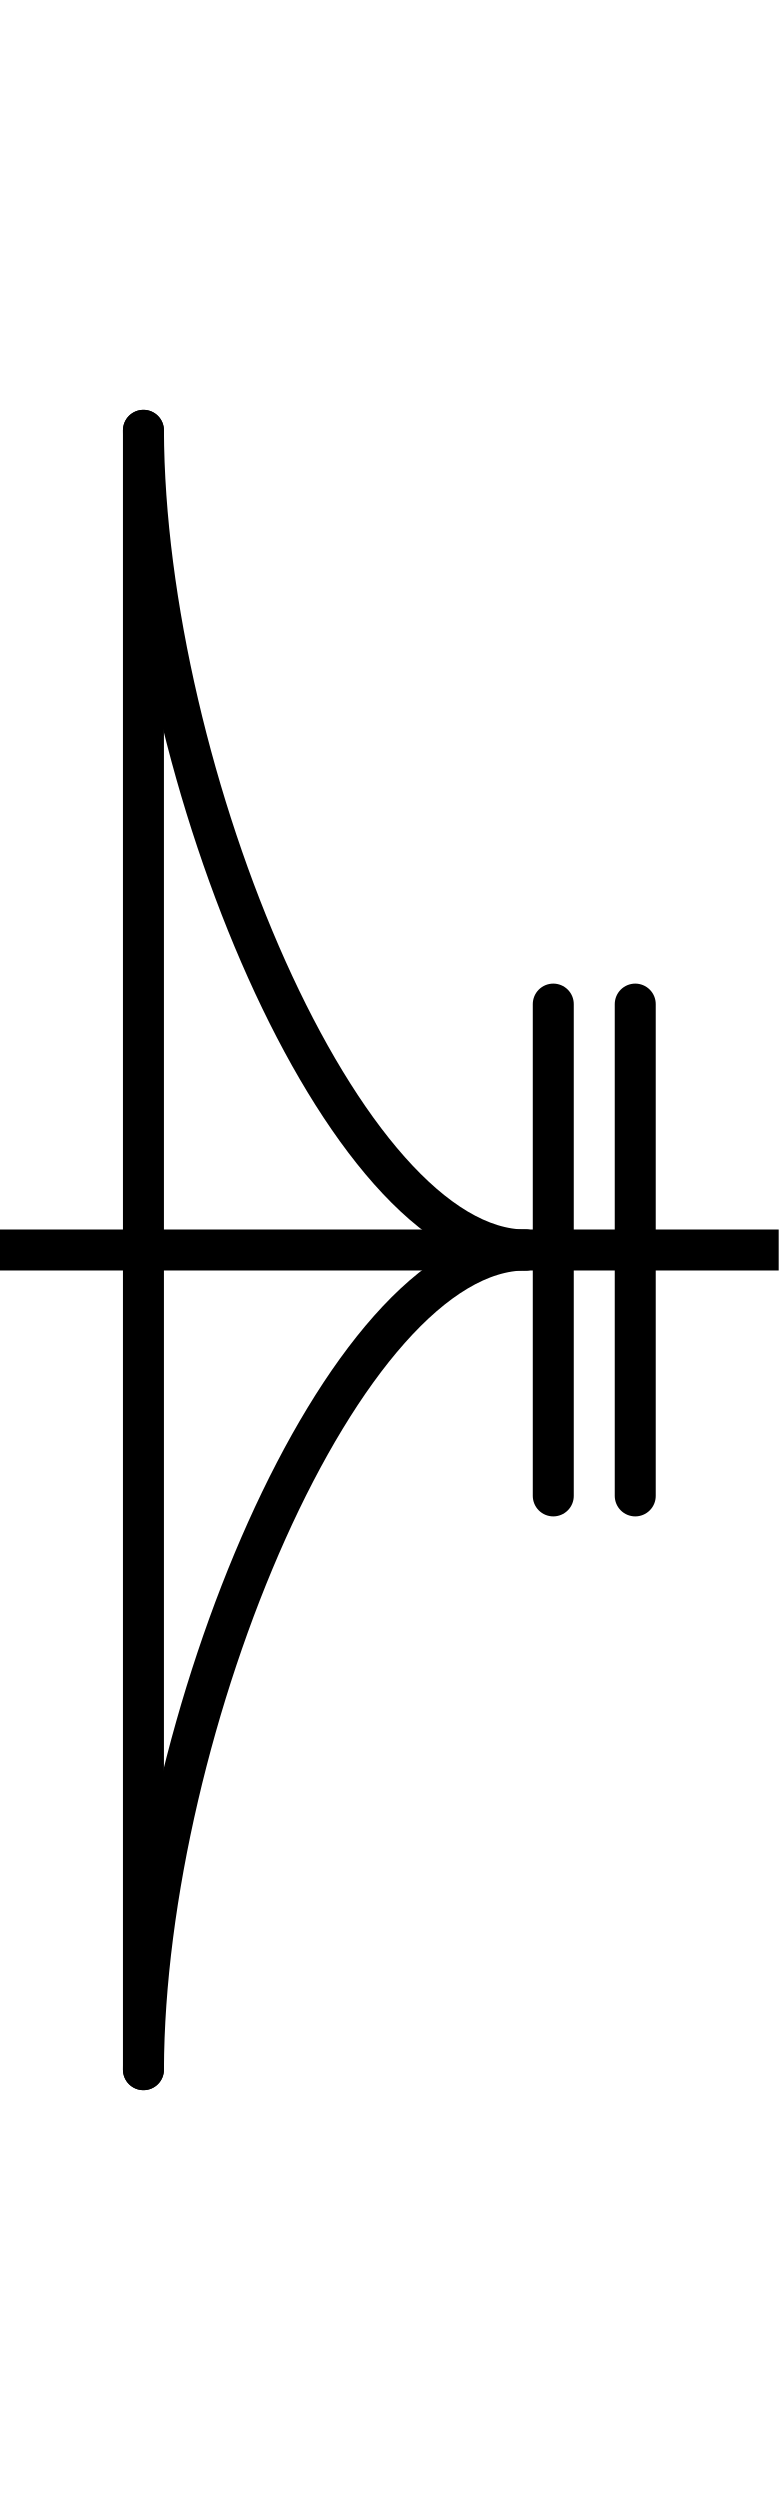
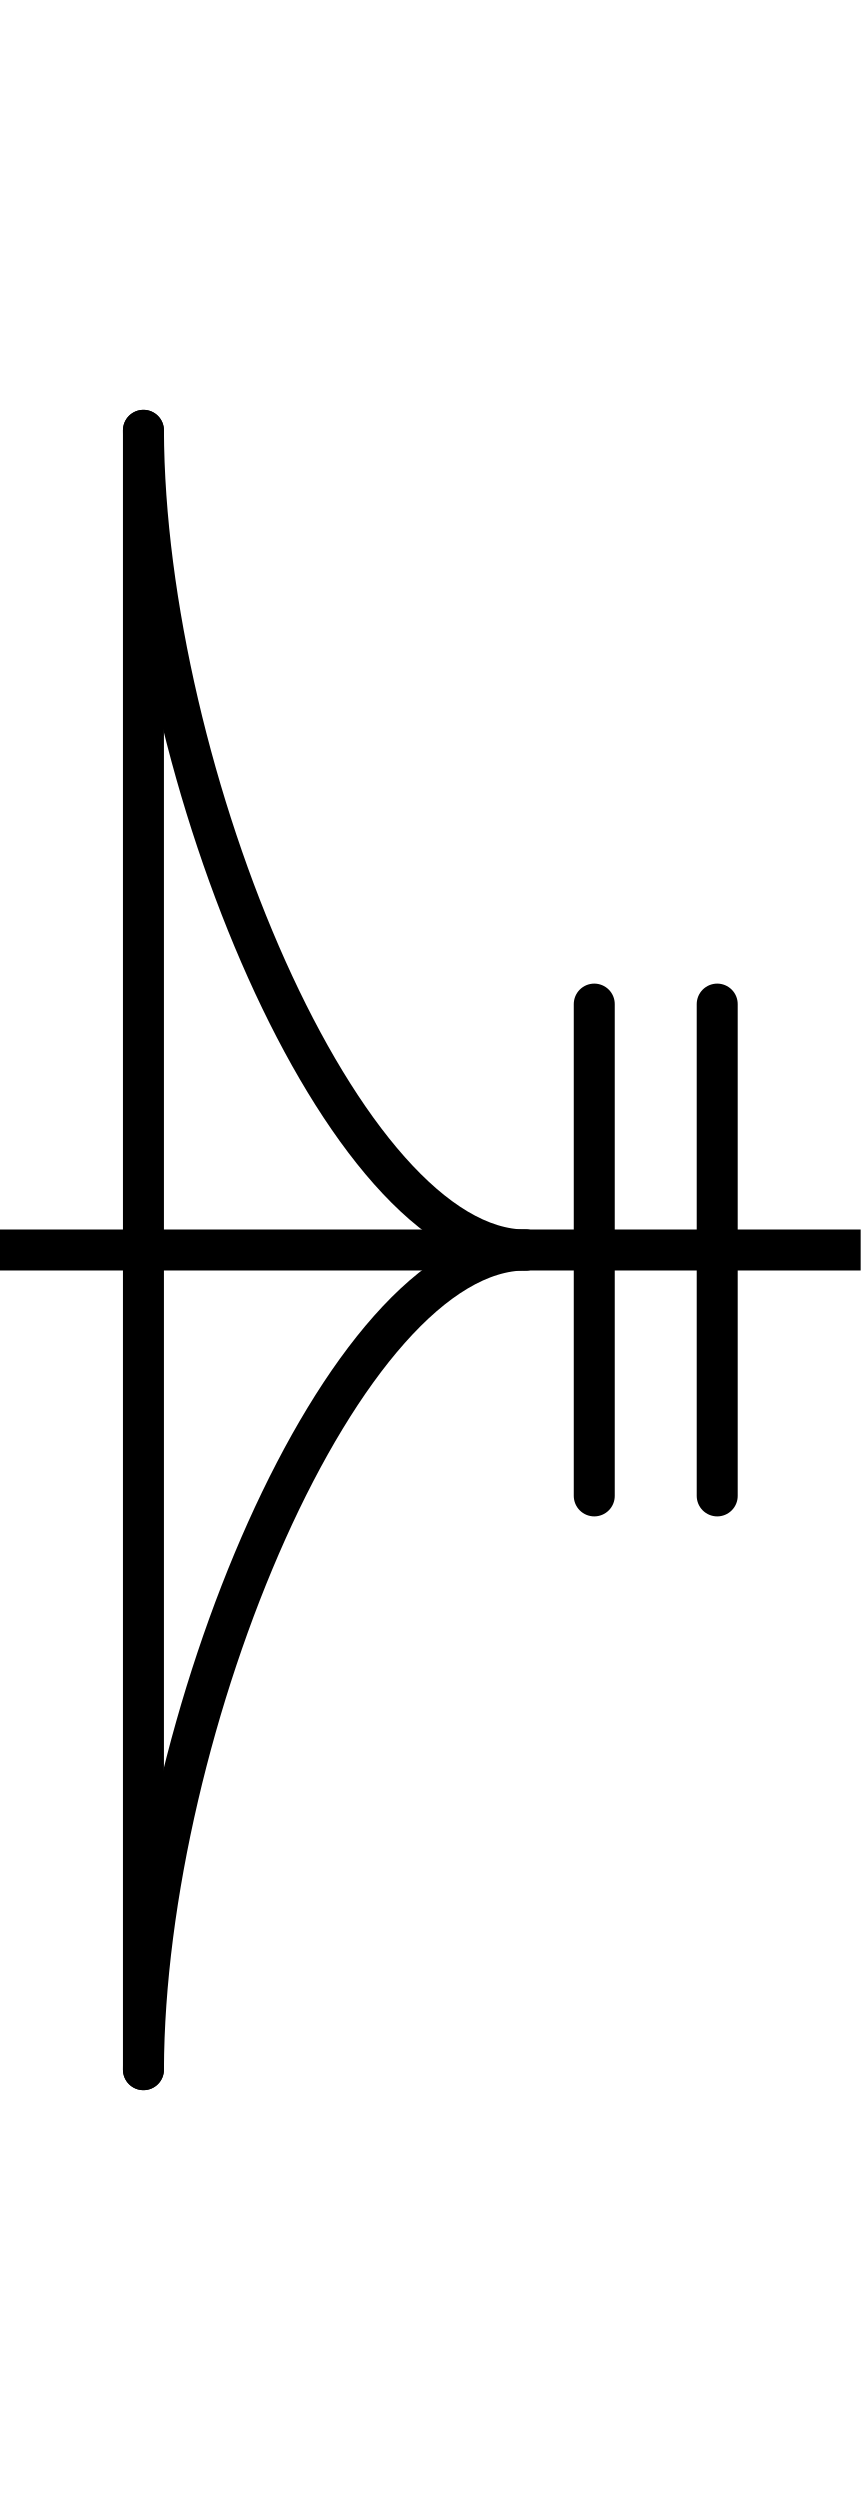
- <svg xmlns="http://www.w3.org/2000/svg" version="1.1" id="svg2" viewBox="0 0 19 61" height="61" width="19">
+ <svg xmlns="http://www.w3.org/2000/svg" version="1.1" id="svg2" viewBox="0 0 21 61" height="61" width="21">
  <defs id="defs4" />
  <g id="layer13">
-     <path style="fill:none;fill-rule:evenodd;stroke:#000000;stroke-width:1px;stroke-linecap:butt;stroke-linejoin:miter;stroke-opacity:1" d="m 0,30.5 19,0" id="path4136" />
+     <path style="fill:none;fill-rule:evenodd;stroke:#000000;stroke-width:1px;stroke-linecap:butt;stroke-linejoin:miter;stroke-opacity:1" d="m 0,30.5 21,0" id="path4136" />
    <path style="fill:none;fill-rule:evenodd;stroke:#000000;stroke-width:1;stroke-linecap:round;stroke-linejoin:miter;stroke-miterlimit:4;stroke-dasharray:none;stroke-opacity:1" d="m 3.5,10.5 c 0.028,8.399 4.887,20.014 9.329,20" id="path4944" />
    <path id="path4946" d="M 3.5,50.5 C 3.528,42.101 8.387,30.486 12.829,30.5" style="fill:none;fill-rule:evenodd;stroke:#000000;stroke-width:1;stroke-linecap:round;stroke-linejoin:miter;stroke-miterlimit:4;stroke-dasharray:none;stroke-opacity:1" />
    <path style="display:inline;fill:none;fill-rule:evenodd;stroke:#000000;stroke-width:1px;stroke-linecap:round;stroke-linejoin:miter;stroke-opacity:1" d="m 3.5,10.5 0,40" id="path4139-3" />
-     <path style="display:inline;fill:none;fill-rule:evenodd;stroke:#000000;stroke-width:1px;stroke-linecap:round;stroke-linejoin:miter;stroke-opacity:1" d="m 13.5,24.5 0,12" id="path4163" />
-     <path id="path5006" d="m 15.5,24.5 0,12" style="display:inline;fill:none;fill-rule:evenodd;stroke:#000000;stroke-width:1px;stroke-linecap:round;stroke-linejoin:miter;stroke-opacity:1" />
+     <path style="display:inline;fill:none;fill-rule:evenodd;stroke:#000000;stroke-width:1px;stroke-linecap:round;stroke-linejoin:miter;stroke-opacity:1" d="m 14.5,24.5 0,12" id="path4163" />
+     <path id="path5006" d="m 17.5,24.5 0,12" style="display:inline;fill:none;fill-rule:evenodd;stroke:#000000;stroke-width:1px;stroke-linecap:round;stroke-linejoin:miter;stroke-opacity:1" />
  </g>
</svg>
